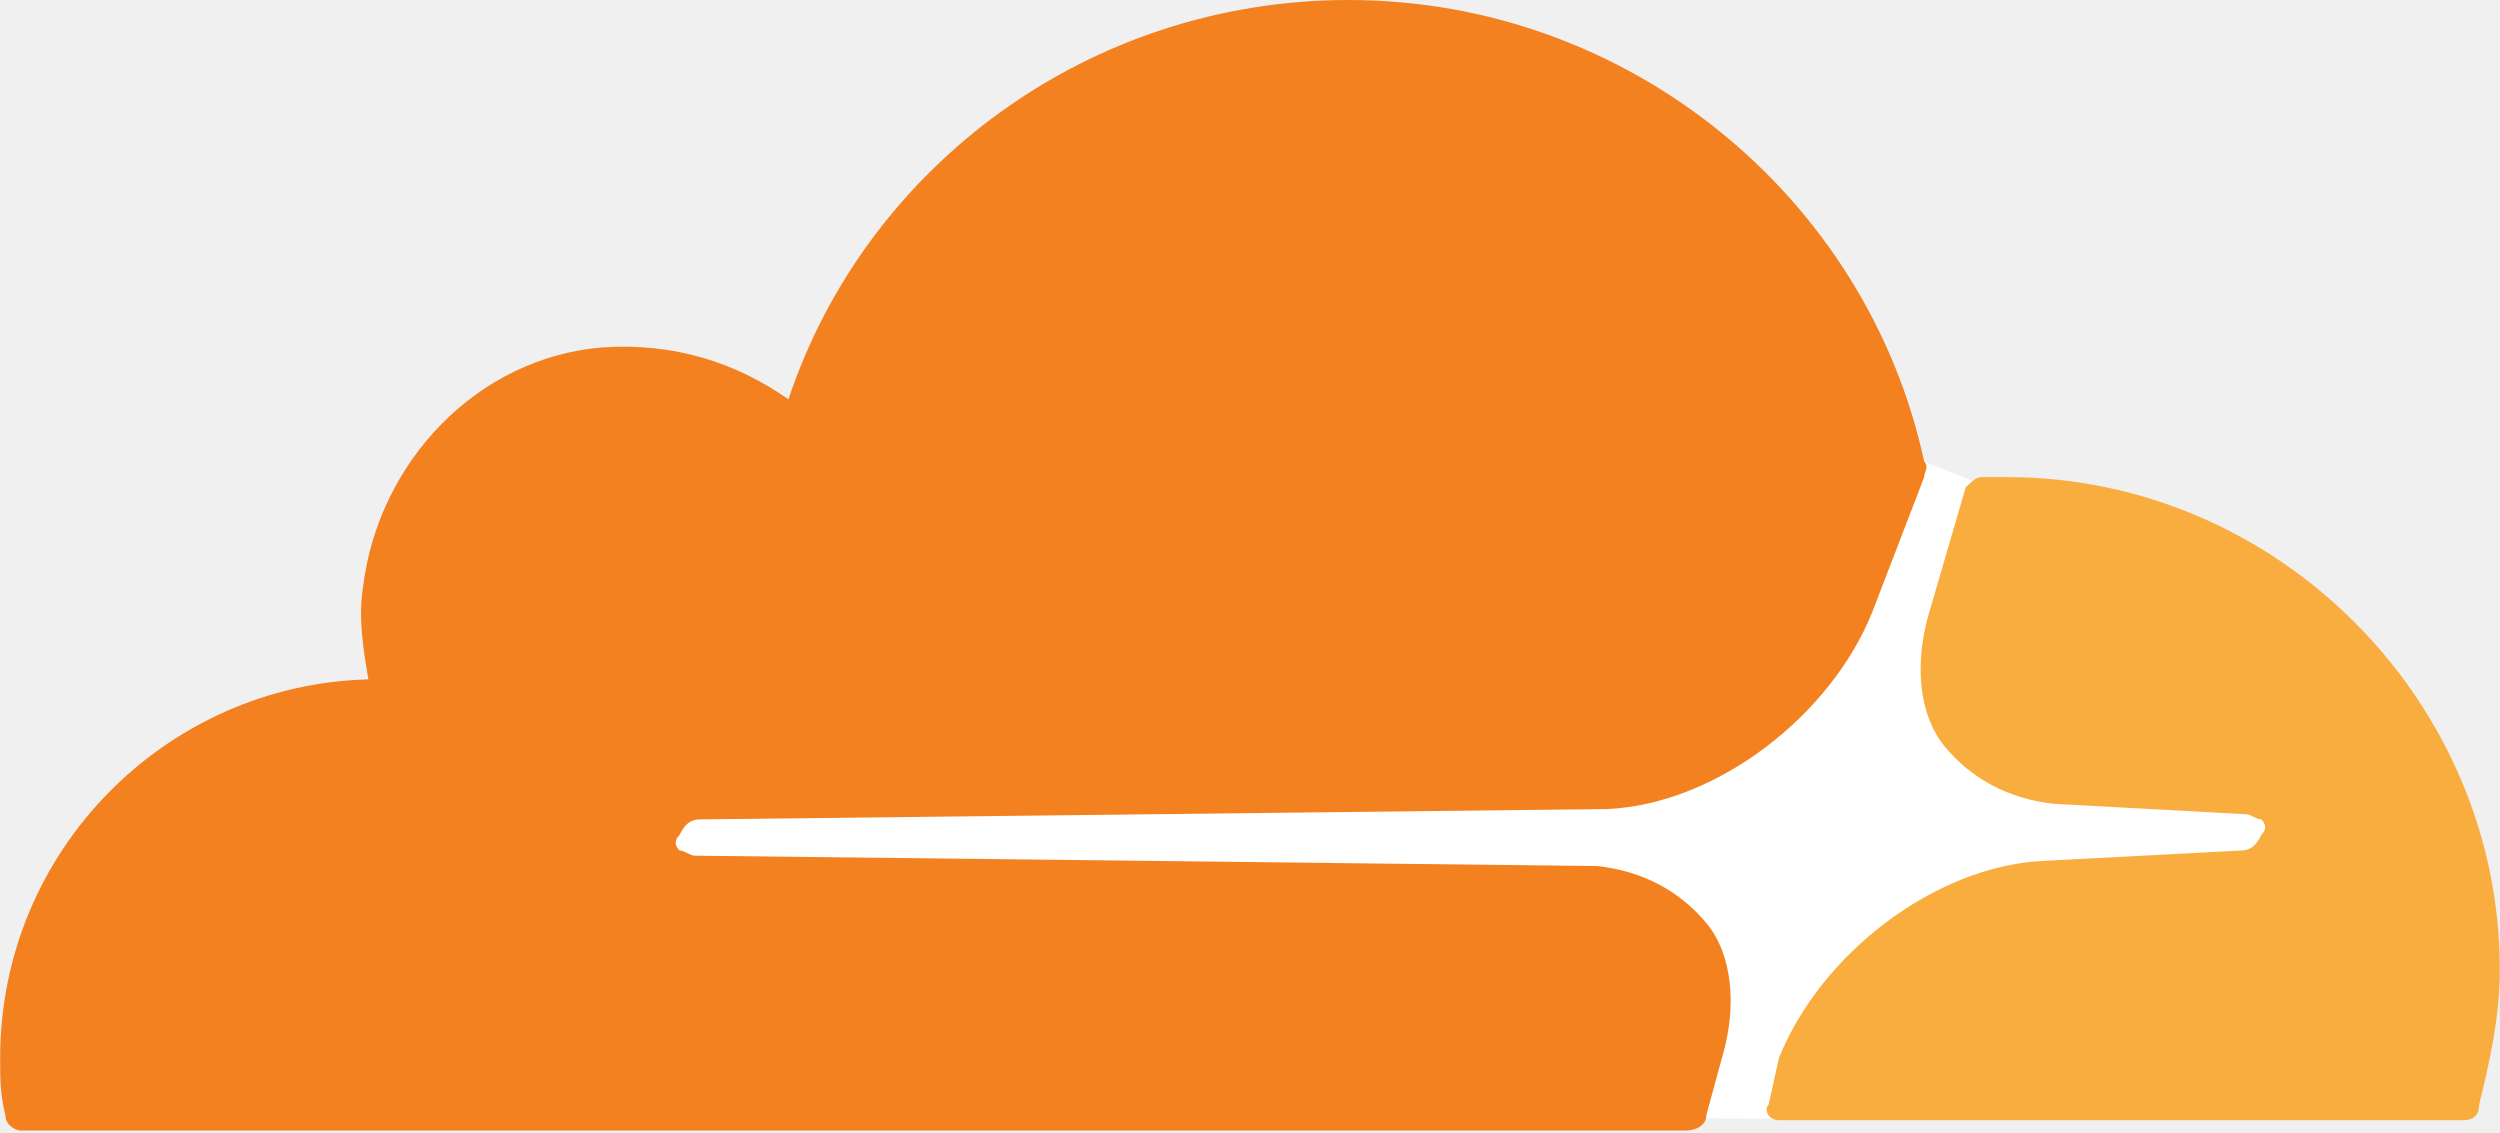
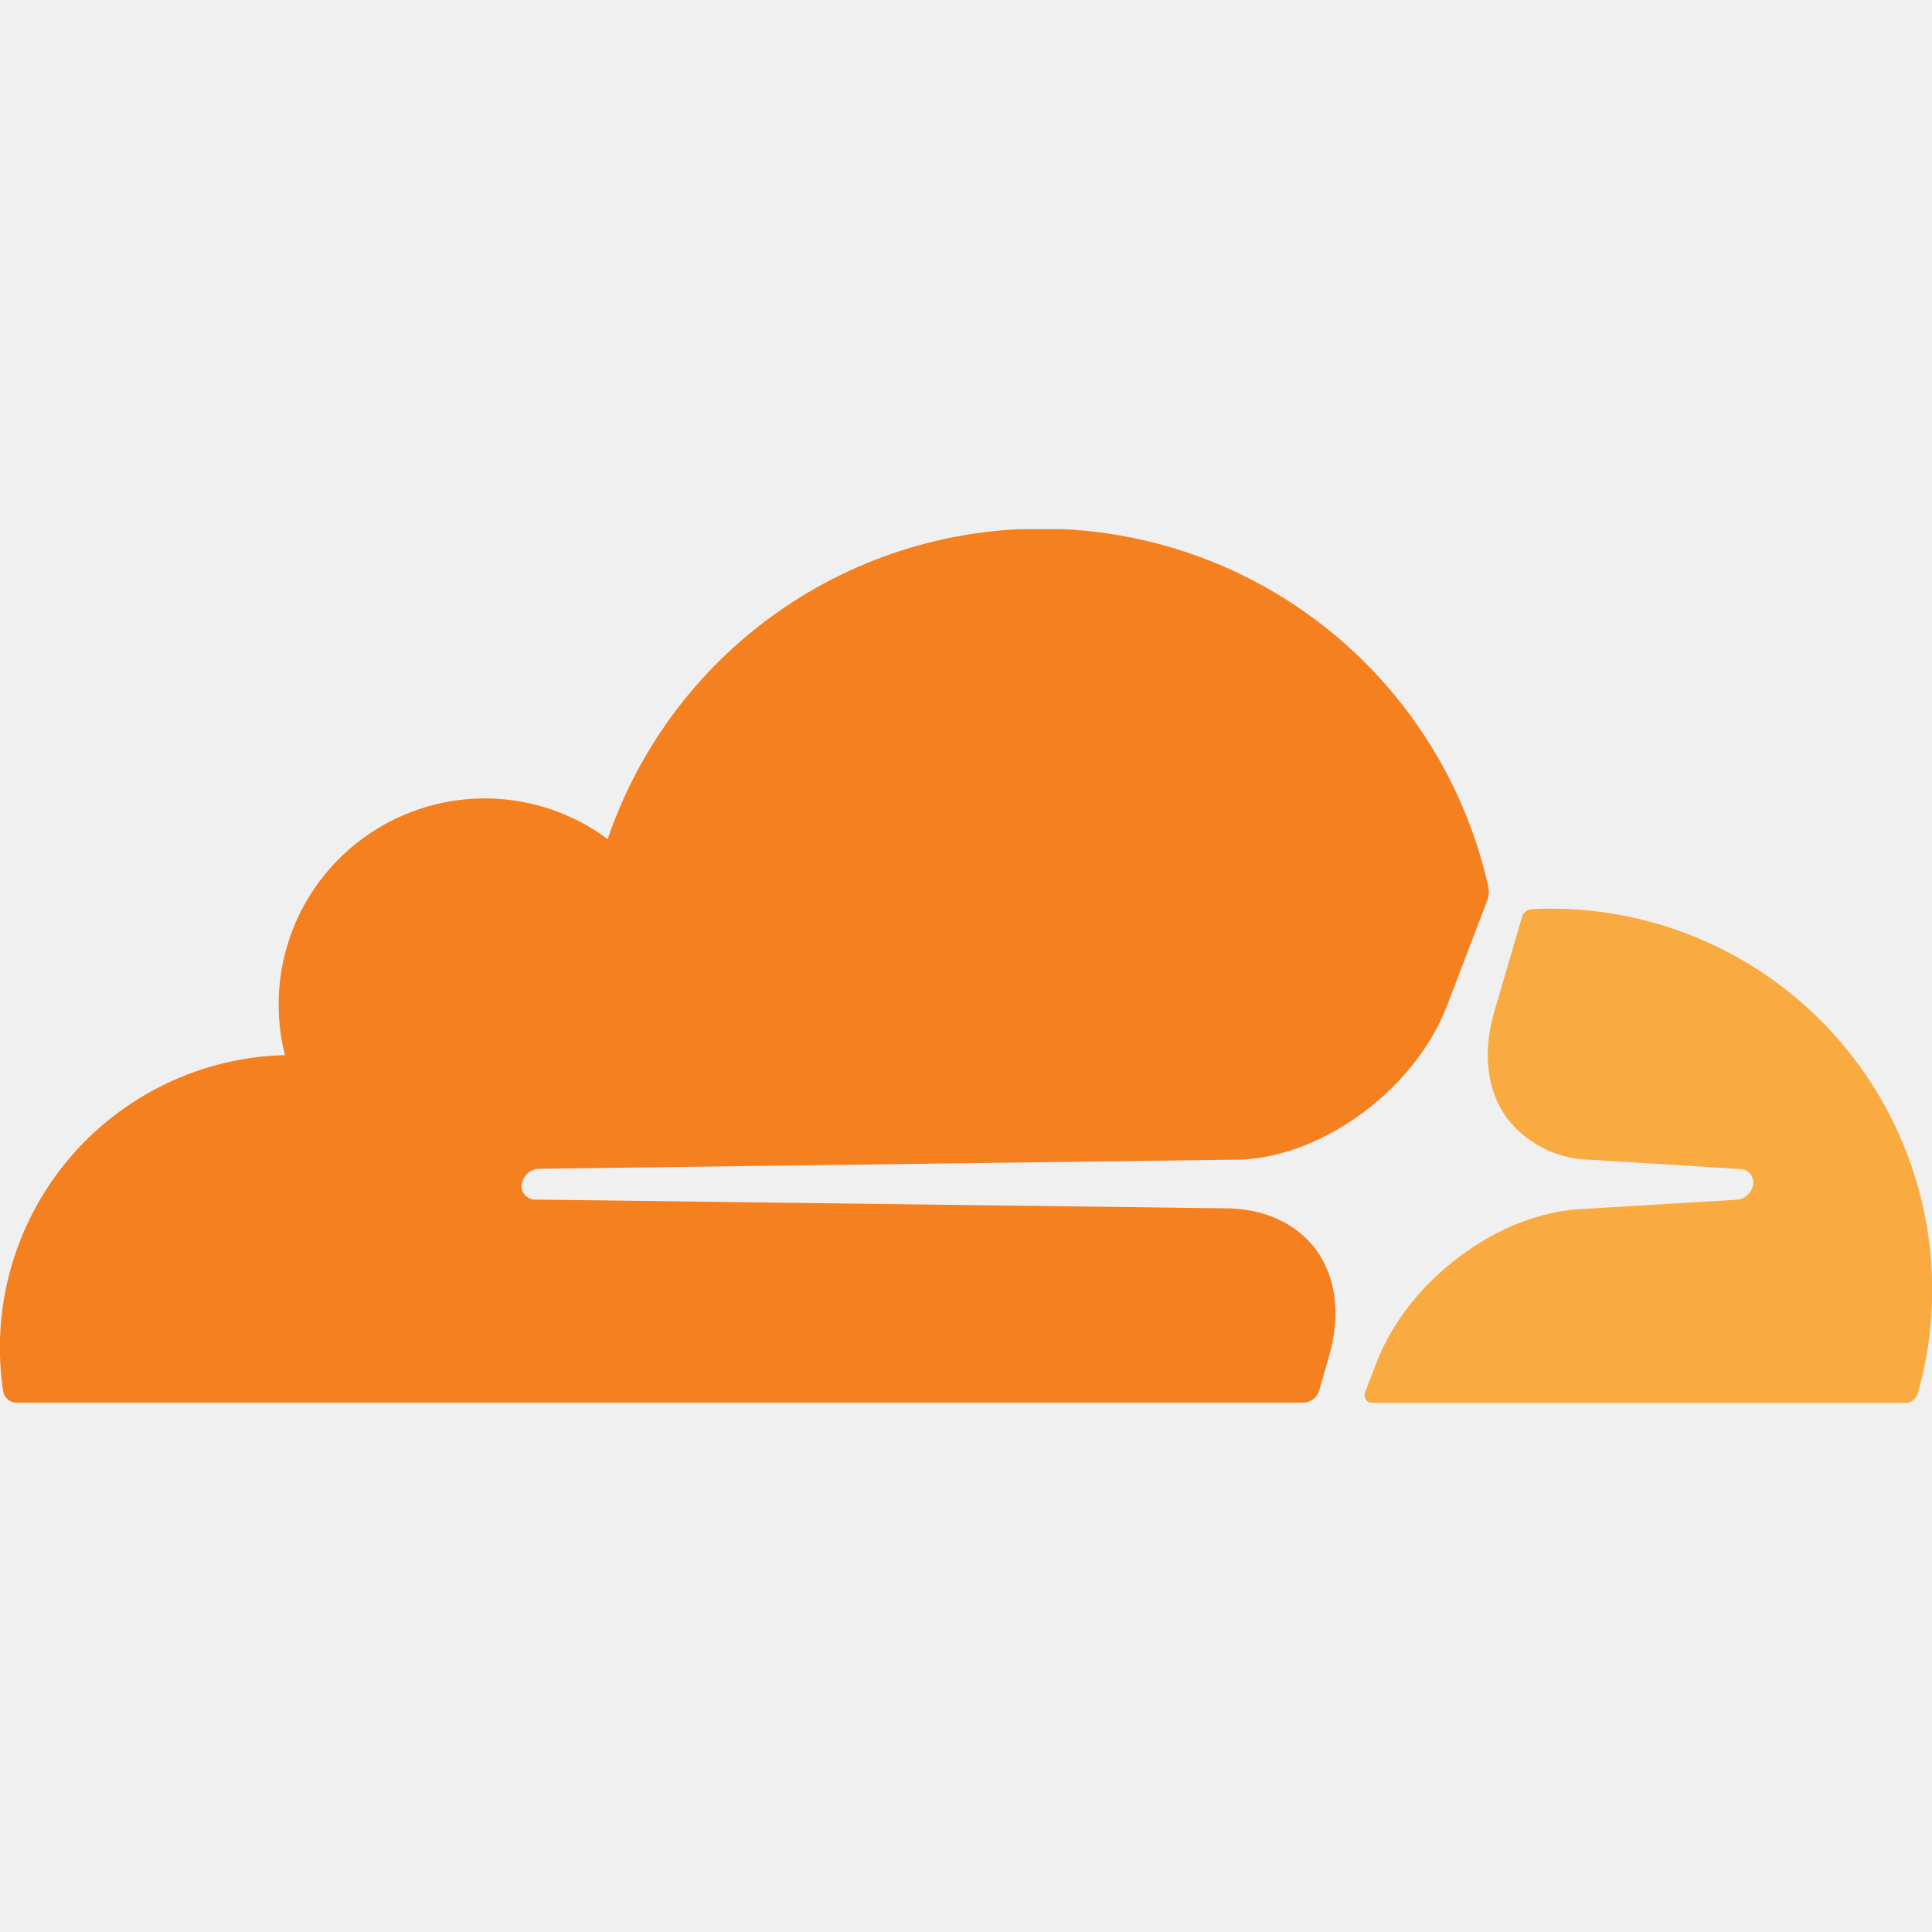
- <svg xmlns="http://www.w3.org/2000/svg" aria-hidden="true" role="img" class="iconify iconify--logos" width="70.63" height="32" preserveAspectRatio="xMidYMid meet" viewBox="0 0 256 116">
-   <path fill="#FFF" d="m202.357 49.394l-5.311-2.124C172.085 103.434 72.786 69.289 66.81 85.997c-.996 11.286 54.227 2.146 93.706 4.059c12.039.583 18.076 9.671 12.964 24.484l10.069.031c11.615-36.209 48.683-17.73 50.232-29.68c-2.545-7.857-42.601 0-31.425-35.497Z" />
-   <path fill="#F4811F" d="M176.332 108.348c1.593-5.31 1.062-10.622-1.593-13.809c-2.656-3.187-6.374-5.31-11.154-5.842L71.17 87.634c-.531 0-1.062-.53-1.593-.53c-.531-.532-.531-1.063 0-1.594c.531-1.062 1.062-1.594 2.124-1.594l92.946-1.062c11.154-.53 22.839-9.56 27.087-20.182l5.312-13.809c0-.532.531-1.063 0-1.594C191.203 20.182 166.772 0 138.091 0C111.535 0 88.697 16.995 80.73 40.896c-5.311-3.718-11.684-5.843-19.12-5.31c-12.747 1.061-22.838 11.683-24.432 24.43c-.531 3.187 0 6.374.532 9.56C16.996 70.107 0 87.103 0 108.348c0 2.124 0 3.718.531 5.842c0 1.063 1.062 1.594 1.594 1.594h170.489c1.062 0 2.125-.53 2.125-1.594l1.593-5.842Z" />
-   <path fill="#FAAD3F" d="M205.544 48.863h-2.656c-.531 0-1.062.53-1.593 1.062l-3.718 12.747c-1.593 5.31-1.062 10.623 1.594 13.809c2.655 3.187 6.373 5.31 11.153 5.843l19.652 1.062c.53 0 1.062.53 1.593.53c.53.532.53 1.063 0 1.594c-.531 1.063-1.062 1.594-2.125 1.594l-20.182 1.062c-11.154.53-22.838 9.56-27.087 20.182l-1.063 4.78c-.531.532 0 1.594 1.063 1.594h70.108c1.062 0 1.593-.531 1.593-1.593c1.062-4.25 2.124-9.03 2.124-13.81c0-27.618-22.838-50.456-50.456-50.456" />
+ <svg xmlns="http://www.w3.org/2000/svg" width="500" height="500" viewBox="0 0 500 500" fill="none">
+   <g clip-path="url(#clip0_1405_1414)">
+     <g clip-path="url(#clip1_1405_1414)">
+       <path d="M341.392 359.9L343.945 351.046C346.976 340.521 345.855 330.808 340.747 323.648C335.974 317.061 328.194 313.195 318.672 312.742L138.418 310.451C137.853 310.443 137.297 310.298 136.8 310.029C136.302 309.76 135.877 309.375 135.561 308.906C135.244 308.437 135.046 307.899 134.982 307.336C134.919 306.774 134.992 306.205 135.196 305.678C135.503 304.794 136.062 304.02 136.804 303.452C137.547 302.883 138.44 302.545 139.373 302.48L321.369 300.093C342.848 299.115 366.331 281.598 374.517 260.215L384.874 233.104C385.168 232.343 385.314 231.533 385.304 230.717C385.291 230.284 385.244 229.853 385.161 229.428C379.51 204.212 365.773 181.532 346.042 164.843C326.311 148.155 301.667 138.371 275.862 136.982C250.057 135.593 224.505 142.675 203.097 157.149C181.689 171.623 165.597 192.697 157.272 217.162C148.434 210.593 137.78 206.92 126.772 206.648C115.764 206.375 104.941 209.517 95.79 215.64C86.638 221.764 79.606 230.57 75.659 240.85C71.711 251.13 71.042 262.379 73.743 273.054C63.019 273.331 52.477 275.884 42.814 280.543C33.151 285.202 24.587 291.861 17.692 300.078C10.796 308.296 5.726 317.885 2.815 328.211C-0.095 338.536 -0.778 349.362 0.811 359.971C0.926 360.808 1.34 361.576 1.976 362.133C2.611 362.69 3.427 362.998 4.272 363.002H337.168C338.113 363.012 339.035 362.714 339.797 362.155C340.559 361.595 341.118 360.804 341.392 359.9Z" fill="#F4801F" />
+       <path d="M401.461 235.156C399.87 235.156 398.199 235.204 396.449 235.299C396.186 235.307 395.927 235.363 395.685 235.466C395.249 235.611 394.855 235.861 394.539 236.194C394.223 236.527 393.993 236.933 393.871 237.375L386.712 261.861C383.657 272.386 384.779 282.099 389.91 289.258C392.502 292.646 395.84 295.392 399.664 297.283C403.487 299.175 407.695 300.16 411.961 300.165L450.408 302.551C450.946 302.568 451.472 302.71 451.945 302.967C452.417 303.224 452.823 303.589 453.129 304.031C453.453 304.504 453.66 305.047 453.73 305.616C453.801 306.185 453.734 306.763 453.534 307.301C453.228 308.184 452.669 308.958 451.927 309.527C451.184 310.095 450.291 310.433 449.358 310.498L409.432 312.885C387.738 313.887 364.374 331.381 356.188 352.74L353.301 360.281C353.18 360.597 353.135 360.937 353.171 361.273C353.206 361.609 353.32 361.932 353.504 362.216C353.688 362.5 353.936 362.736 354.228 362.906C354.52 363.075 354.848 363.174 355.186 363.193H492.721C493.56 363.213 494.38 362.948 495.048 362.44C495.715 361.933 496.191 361.214 496.396 360.401C500.496 345.749 501.152 330.347 498.312 315.399C495.472 300.452 489.214 286.364 480.026 274.237C470.838 262.109 458.969 252.271 445.348 245.492C431.728 238.712 416.723 235.175 401.508 235.156H401.461Z" fill="#F9AB41" />
+     </g>
+   </g>
+   <defs>
+     <clipPath id="clip0_1405_1414">
+       <rect width="500" height="500" fill="white" />
+     </clipPath>
+     <clipPath id="clip1_1405_1414">
+       <rect width="500" height="226.099" fill="white" transform="translate(0 136.951)" />
+     </clipPath>
+   </defs>
</svg>
